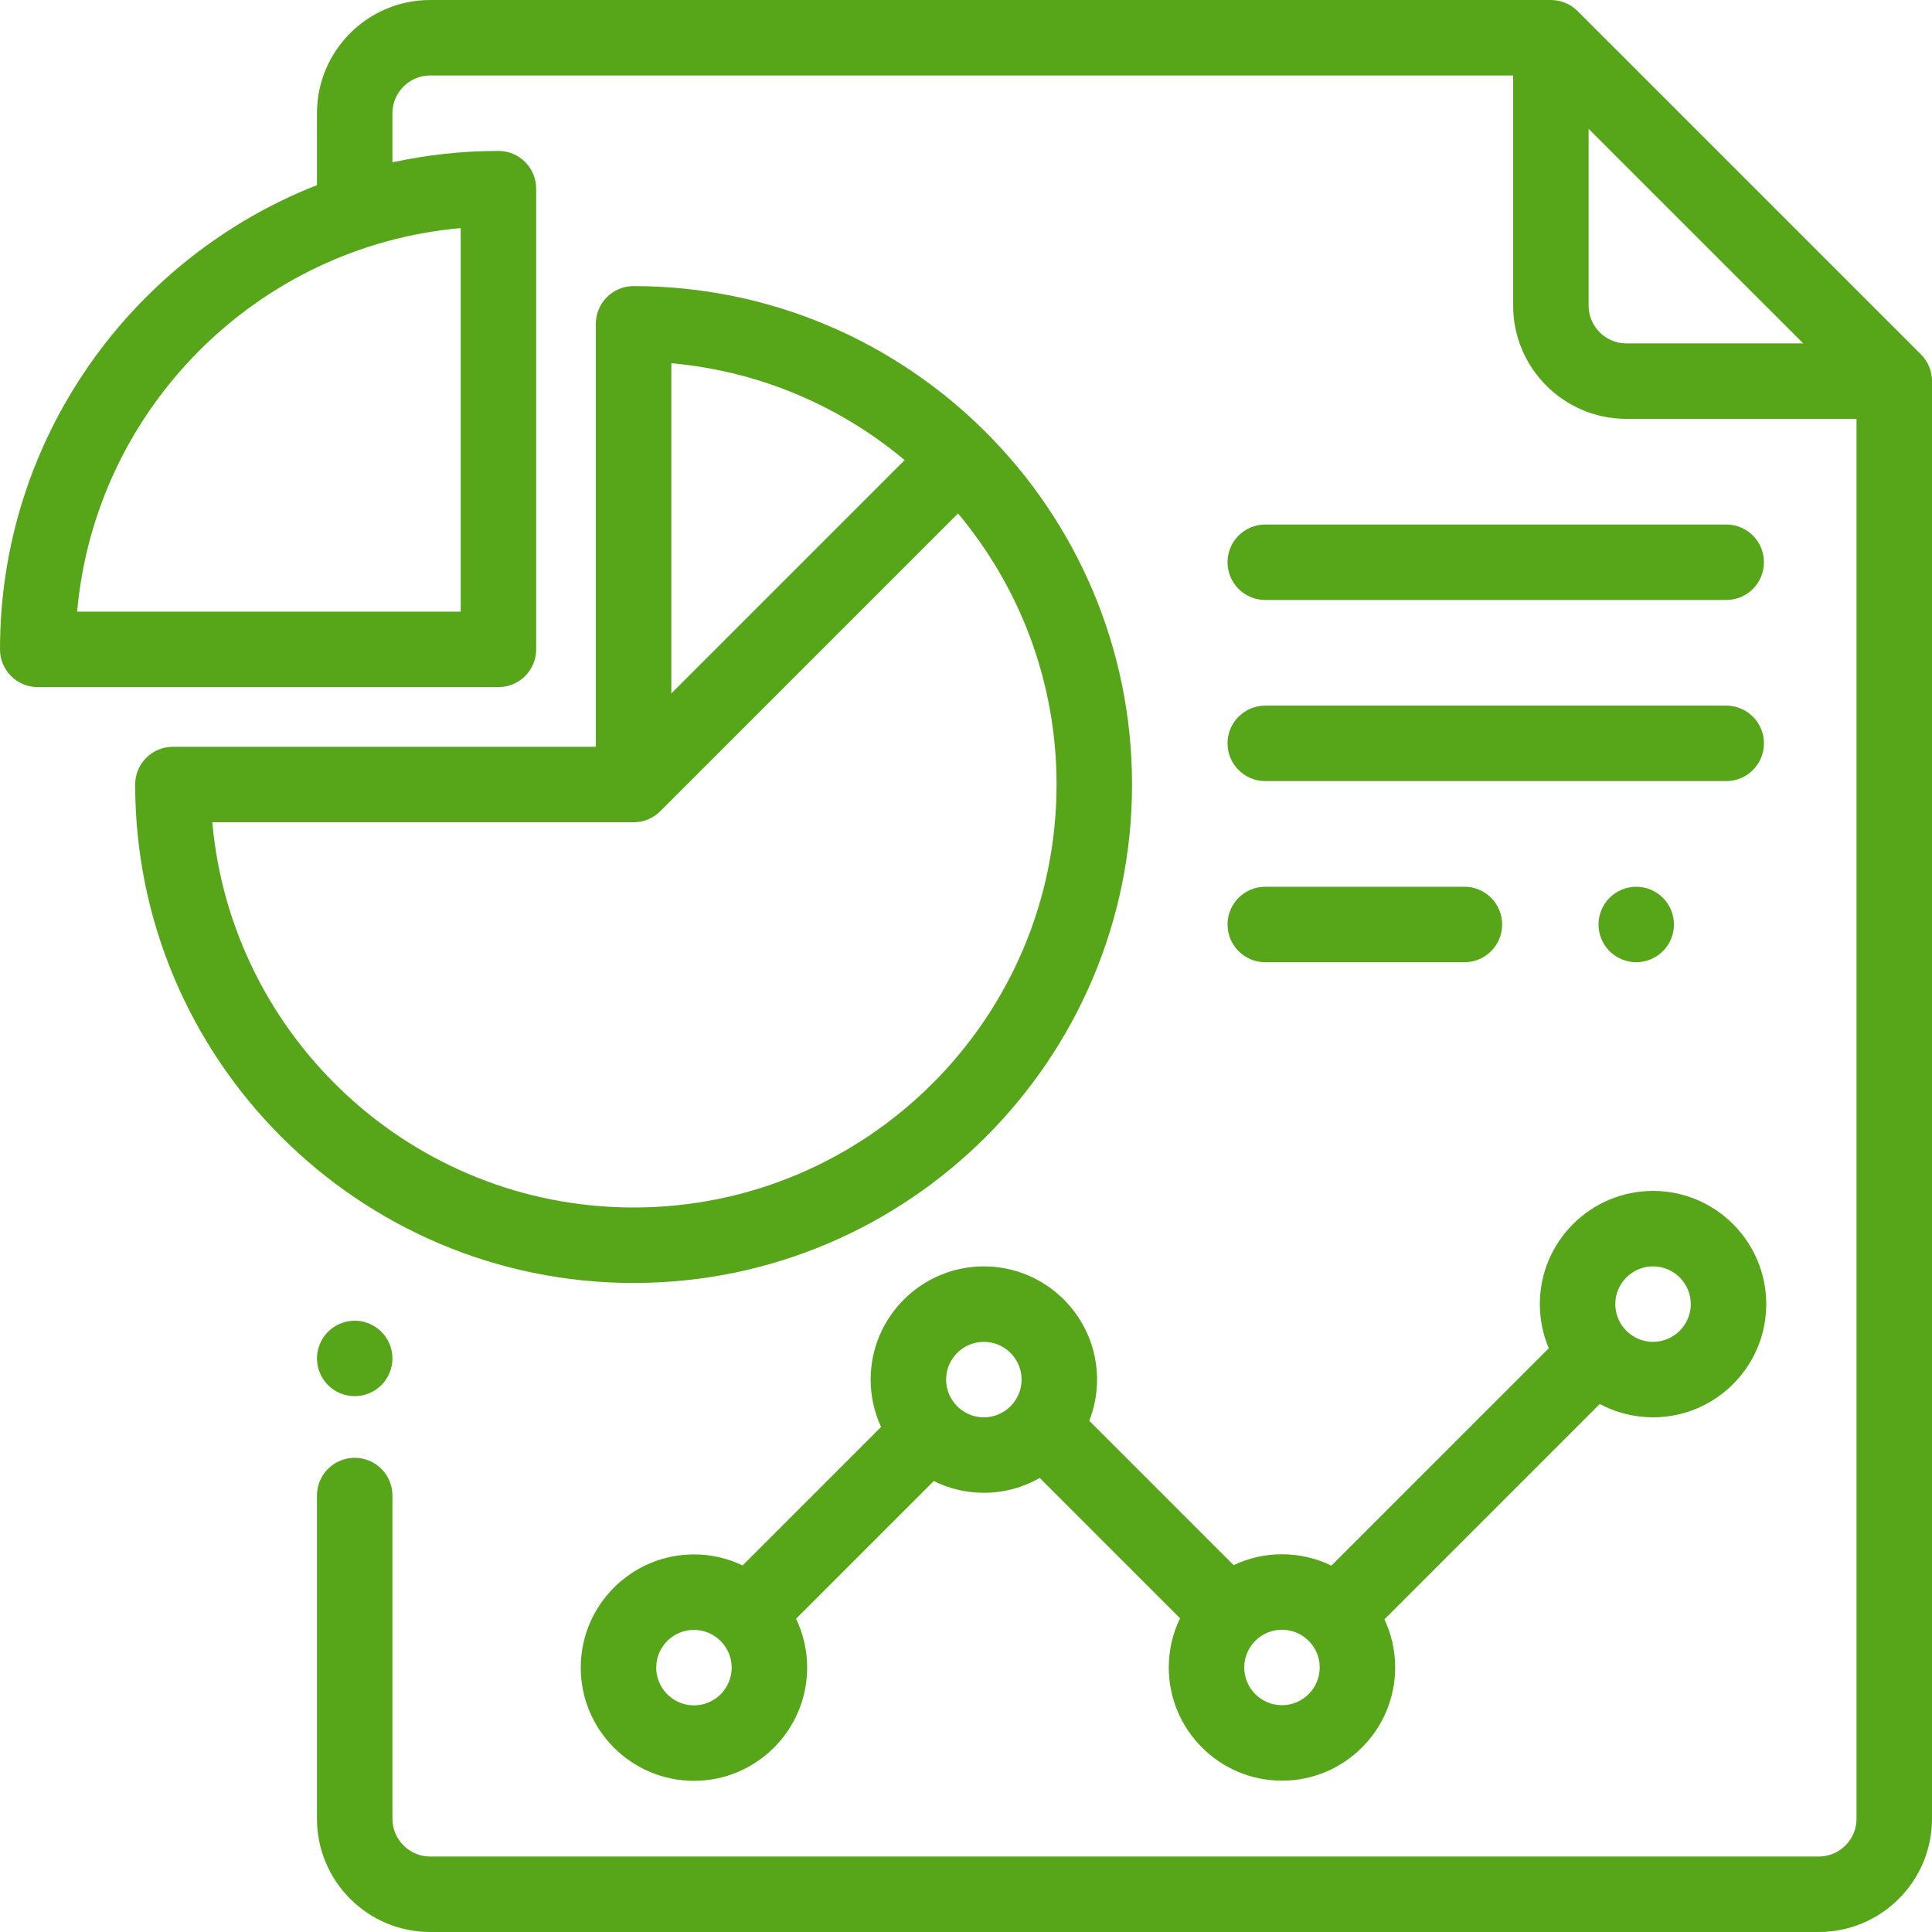
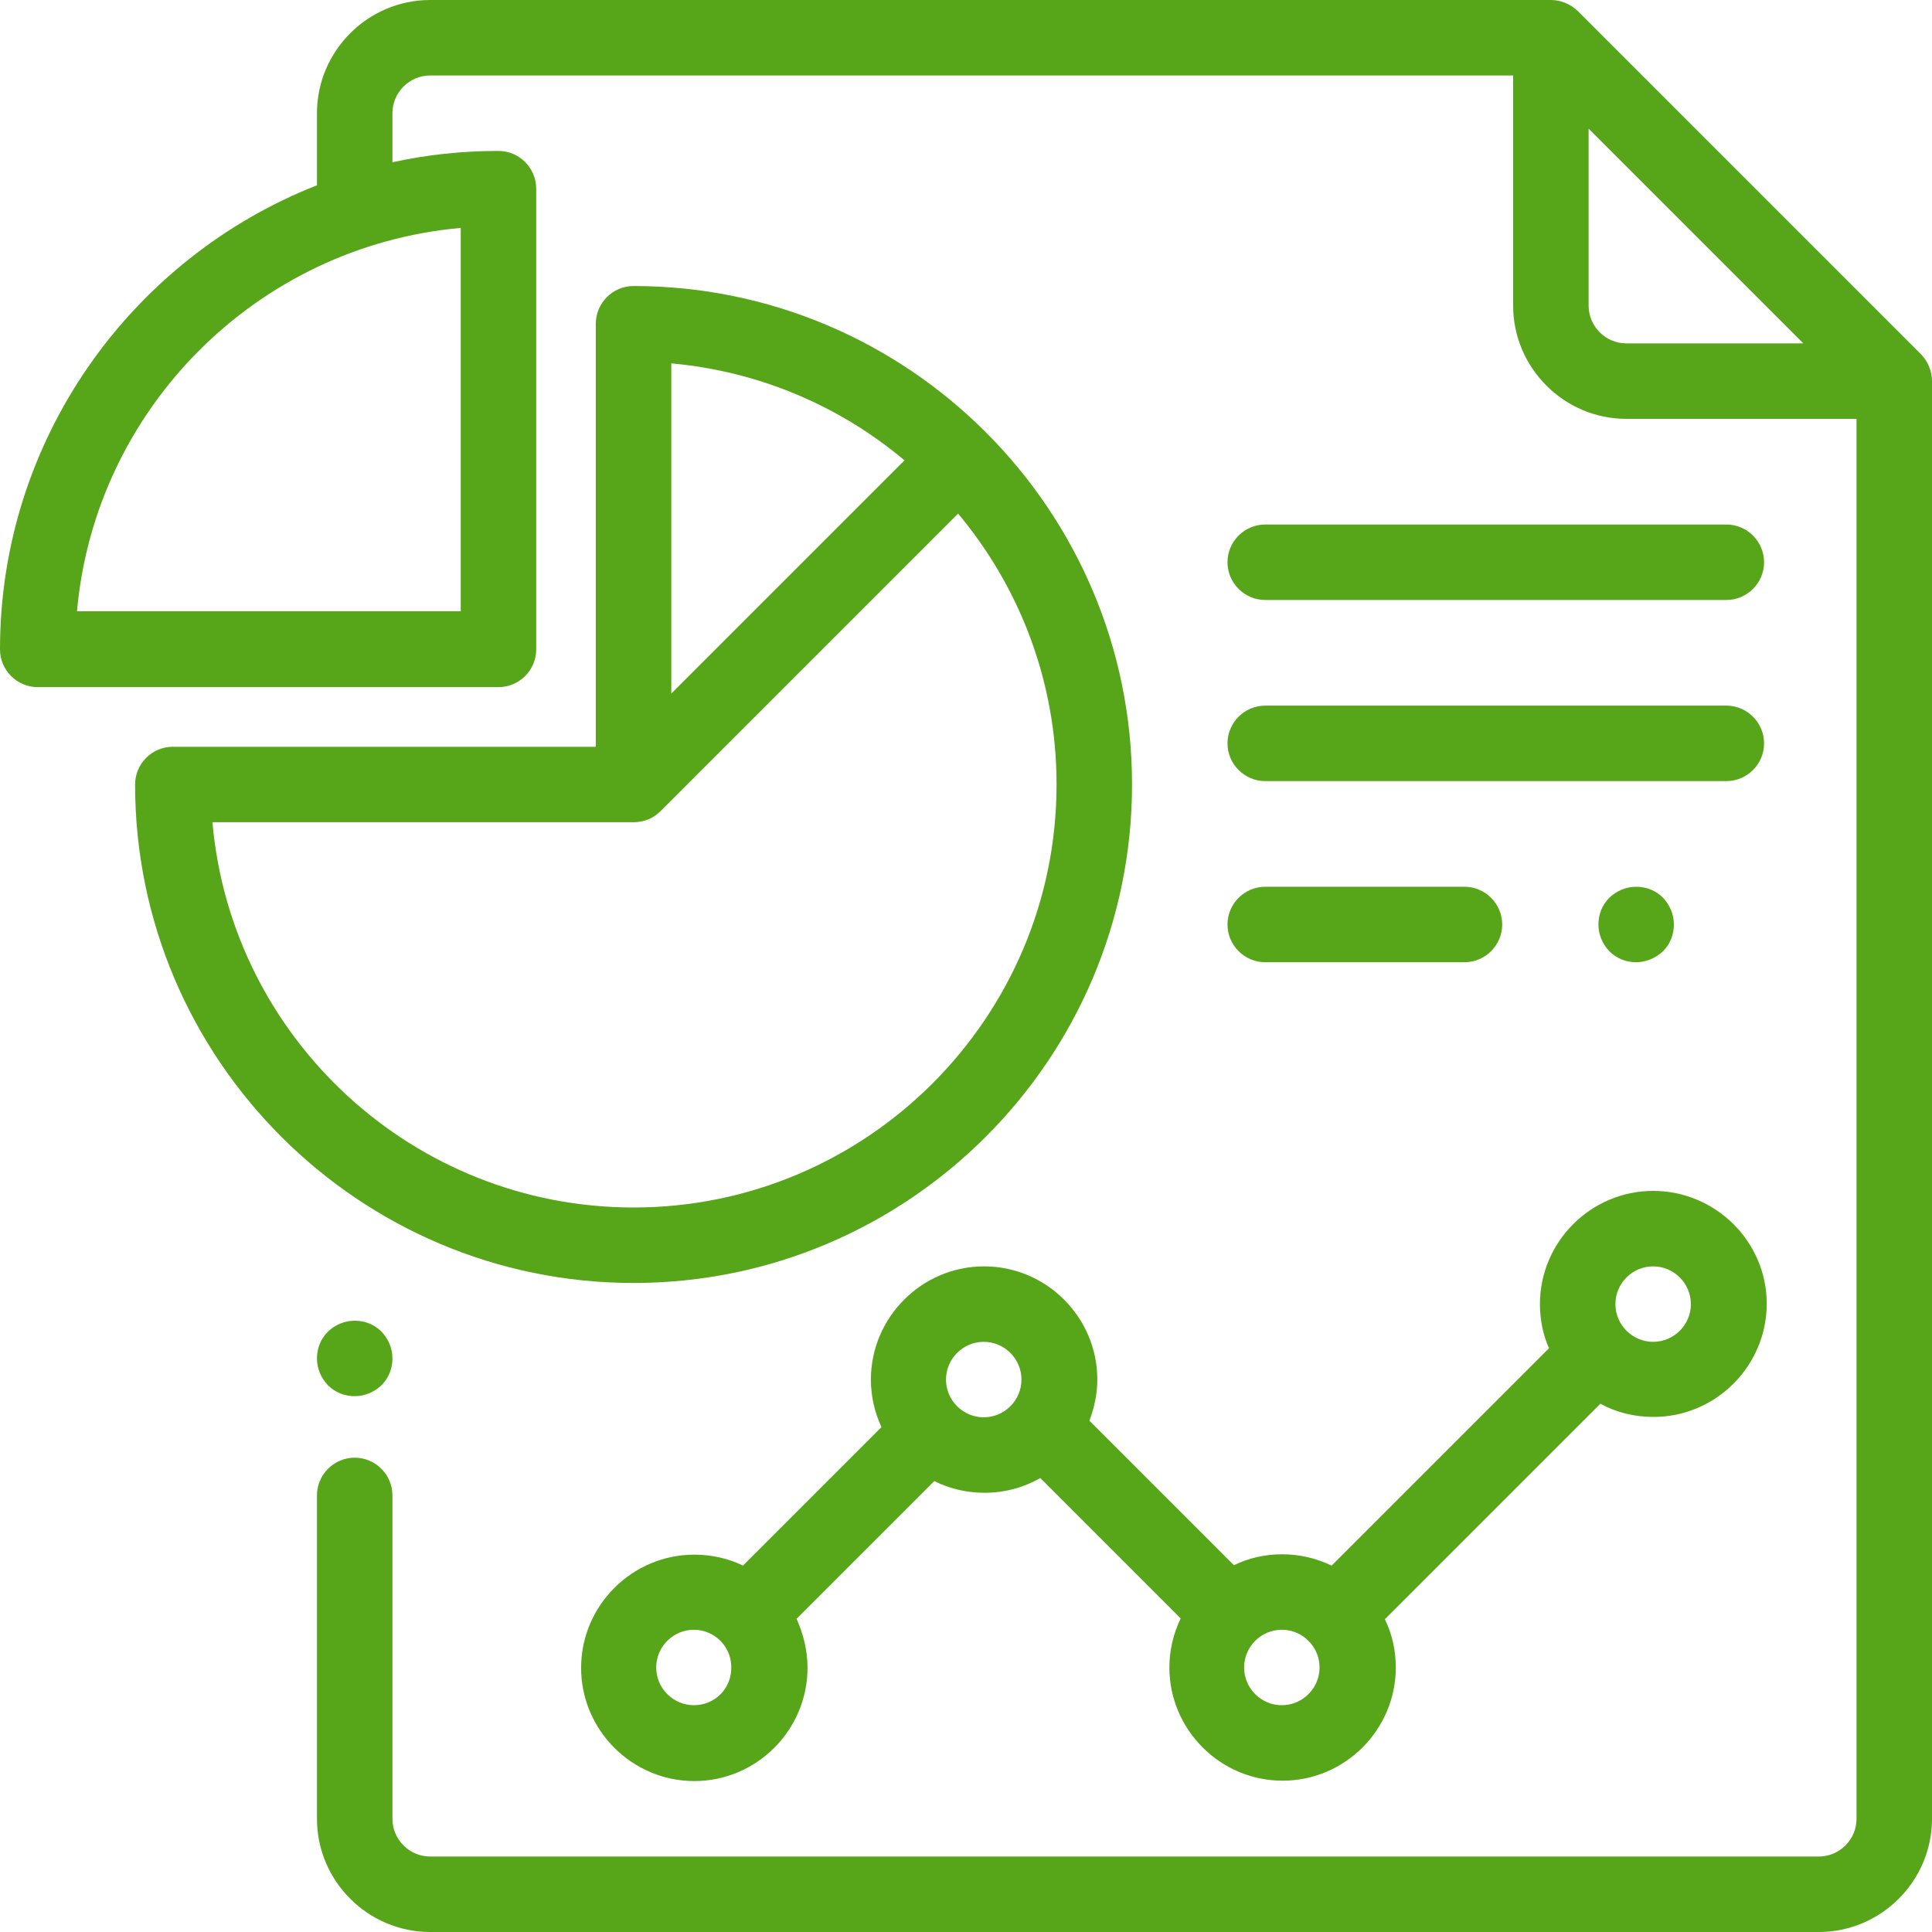
- <svg xmlns="http://www.w3.org/2000/svg" id="Capa_1" x="0px" y="0px" viewBox="0 0 512 512" style="enable-background:new 0 0 512 512;" xml:space="preserve" width="512px" height="512px" class="">
+ <svg xmlns="http://www.w3.org/2000/svg" version="1.1" id="Capa_1" x="0px" y="0px" viewBox="0 0 512 512" style="enable-background:new 0 0 512 512;" xml:space="preserve">
+   <style type="text/css">
+ 	.st0{fill:#57A519;}
+ </style>
  <g>
    <g>
      <g>
-         <path d="M509.07,93.916l-91-90.987C416.195,1.054,413.652,0,411,0H114C97.458,0,84,13.458,84,30v19.064    C34.875,68.334,0,116.215,0,172.091c0,5.522,4.478,10,10,10h122.091c5.522,0,10-4.478,10-10V50c0-5.522-4.478-10-10-10    c-9.638,0-19.034,1.047-28.091,3.017V30c0-5.514,4.486-10,10-10h287v61c0,16.542,13.458,30,30,30h61v371c0,5.514-4.486,10-10,10    H114c-5.514,0-10-4.486-10-10v-85.667c0-5.522-4.478-10-10-10c-5.522,0-10,4.478-10,10V482c0,16.542,13.458,30,30,30h368    c16.542,0,30-13.458,30-30V100.987C512,98.335,510.946,95.791,509.07,93.916z M122.09,60.443v101.648H20.442    C25.223,108.243,68.243,65.224,122.09,60.443z M431,91c-5.514,0-10-4.486-10-10V34.14L477.868,91H431z" data-original="#000000" class="active-path" data-old_color="#000000" fill="#57A519" />
+         <path class="st0" d="M509.1,93.9l-91-91C416.2,1.1,413.7,0,411,0H114C97.5,0,84,13.5,84,30v19.1c-49.1,19.3-84,67.2-84,123     c0,5.5,4.5,10,10,10h122.1c5.5,0,10-4.5,10-10V50c0-5.5-4.5-10-10-10c-9.6,0-19,1-28.1,3V30c0-5.5,4.5-10,10-10h287v61     c0,16.5,13.5,30,30,30h61v371c0,5.5-4.5,10-10,10H114c-5.5,0-10-4.5-10-10v-85.7c0-5.5-4.5-10-10-10s-10,4.5-10,10V482     c0,16.5,13.5,30,30,30h368c16.5,0,30-13.5,30-30V101C512,98.3,510.9,95.8,509.1,93.9z M122.1,60.4v101.6H20.4     C25.2,108.2,68.2,65.2,122.1,60.4z M431,91c-5.5,0-10-4.5-10-10V34.1L477.9,91H431z" />
      </g>
    </g>
    <g>
      <g>
-         <path d="M101.069,352.93C99.21,351.069,96.63,350,94,350s-5.21,1.069-7.07,2.93C85.07,354.79,84,357.37,84,360    s1.069,5.21,2.93,7.069C88.79,368.93,91.37,370,94,370s5.21-1.07,7.069-2.931C102.93,365.21,104,362.63,104,360    S102.93,354.79,101.069,352.93z" data-original="#000000" class="active-path" data-old_color="#000000" fill="#57A519" />
+         <path class="st0" d="M101.1,352.9c-1.9-1.9-4.4-2.9-7.1-2.9s-5.2,1.1-7.1,2.9c-1.9,1.9-2.9,4.4-2.9,7.1s1.1,5.2,2.9,7.1     c1.9,1.9,4.4,2.9,7.1,2.9s5.2-1.1,7.1-2.9c1.9-1.9,2.9-4.4,2.9-7.1S102.9,354.8,101.1,352.9z" />
      </g>
    </g>
    <g>
      <g>
-         <path d="M167.909,75.819c-5.522,0-10,4.478-10,10v112.09H45.819c-5.522,0-10,4.478-10,10C35.819,280.744,95.074,340,167.909,340    S300,280.744,300,207.909S240.744,75.819,167.909,75.819z M177.909,96.262c23.41,2.078,44.771,11.388,61.836,25.67l-61.836,61.835    V96.262z M167.909,320c-58.437,0-106.574-44.949-111.647-102.091h111.647c2.76,0,5.258-1.118,7.068-2.926    c0.001-0.001,0.002-0.001,0.004-0.003l78.909-78.908c16.291,19.467,26.11,44.527,26.11,71.837    C280,269.716,229.716,320,167.909,320z" data-original="#000000" class="active-path" data-old_color="#000000" fill="#57A519" />
+         <path class="st0" d="M167.9,75.8c-5.5,0-10,4.5-10,10v112.1H45.8c-5.5,0-10,4.5-10,10c0,72.8,59.3,132.1,132.1,132.1     S300,280.7,300,207.9S240.7,75.8,167.9,75.8z M177.9,96.3c23.4,2.1,44.8,11.4,61.8,25.7l-61.8,61.8V96.3z M167.9,320     c-58.4,0-106.6-44.9-111.6-102.1h111.6c2.8,0,5.3-1.1,7.1-2.9c0,0,0,0,0,0l78.9-78.9c16.3,19.5,26.1,44.5,26.1,71.8     C280,269.7,229.7,320,167.9,320z" />
      </g>
    </g>
    <g>
      <g>
-         <path d="M438.073,315.605c-16.542,0-30,13.458-30,30c0,4.146,0.846,8.097,2.373,11.692l-57.613,57.613    c-3.959-1.929-8.403-3.014-13.095-3.014c-4.581,0-8.923,1.036-12.81,2.879l-38.258-38.258c1.326-3.384,2.062-7.063,2.062-10.913    c0-16.542-13.458-30-30-30s-30,13.458-30,30c0,4.482,0.995,8.734,2.765,12.557l-36.695,36.695    c-3.909-1.87-8.283-2.919-12.897-2.919c-16.542,0-30,13.458-30,30s13.458,30,30,30s30-13.458,30-30    c0-4.637-1.058-9.031-2.944-12.954l36.49-36.49c4.007,1.988,8.515,3.111,13.283,3.111c5.385,0,10.438-1.433,14.811-3.927    l37.179,37.179c-1.912,3.945-2.986,8.369-2.986,13.04c0,16.542,13.458,30,30,30s30-13.458,30-30c0-4.558-1.026-8.88-2.853-12.752    l57.075-57.075c4.209,2.254,9.014,3.536,14.113,3.536c16.542,0,30-13.458,30-30S454.615,315.605,438.073,315.605z     M183.904,451.938c-5.514,0-10-4.486-10-10c0-5.514,4.486-10,10-10c2.685,0,5.12,1.069,6.918,2.797    c0.04,0.042,0.075,0.087,0.116,0.128c0.048,0.048,0.1,0.088,0.149,0.134c1.74,1.8,2.817,4.246,2.817,6.941    C193.904,447.451,189.418,451.938,183.904,451.938z M260.732,375.604c-5.514,0-10-4.486-10-10c0-5.514,4.486-10,10-10    c5.514,0,10,4.486,10,10C270.732,371.118,266.246,375.604,260.732,375.604z M339.736,451.896c-5.514,0-10-4.486-10-10    c0-5.514,4.486-10,10-10c5.514,0,10,4.486,10,10C349.736,447.41,345.25,451.896,339.736,451.896z M438.071,355.604    c-5.514,0-10-4.486-10-10c0-5.514,4.487-10,10-10c5.514,0,10,4.486,10,10C448.071,351.118,443.585,355.604,438.071,355.604z" data-original="#000000" class="active-path" data-old_color="#000000" fill="#57A519" />
+         <path class="st0" d="M438.1,315.6c-16.5,0-30,13.5-30,30c0,4.1,0.8,8.1,2.4,11.7l-57.6,57.6c-4-1.9-8.4-3-13.1-3     c-4.6,0-8.9,1-12.8,2.9l-38.3-38.3c1.3-3.4,2.1-7.1,2.1-10.9c0-16.5-13.5-30-30-30s-30,13.5-30,30c0,4.5,1,8.7,2.8,12.6     l-36.7,36.7c-3.9-1.9-8.3-2.9-12.9-2.9c-16.5,0-30,13.5-30,30s13.5,30,30,30s30-13.5,30-30c0-4.6-1.1-9-2.9-13l36.5-36.5     c4,2,8.5,3.1,13.3,3.1c5.4,0,10.4-1.4,14.8-3.9l37.2,37.2c-1.9,3.9-3,8.4-3,13c0,16.5,13.5,30,30,30s30-13.5,30-30     c0-4.6-1-8.9-2.9-12.8l57.1-57.1c4.2,2.3,9,3.5,14.1,3.5c16.5,0,30-13.5,30-30S454.6,315.6,438.1,315.6z M183.9,451.9     c-5.5,0-10-4.5-10-10s4.5-10,10-10c2.7,0,5.1,1.1,6.9,2.8c0,0,0.1,0.1,0.1,0.1c0,0,0.1,0.1,0.1,0.1c1.7,1.8,2.8,4.2,2.8,6.9     C193.9,447.5,189.4,451.9,183.9,451.9z M260.7,375.6c-5.5,0-10-4.5-10-10s4.5-10,10-10s10,4.5,10,10S266.2,375.6,260.7,375.6z      M339.7,451.9c-5.5,0-10-4.5-10-10s4.5-10,10-10s10,4.5,10,10S345.2,451.9,339.7,451.9z M438.1,355.6c-5.5,0-10-4.5-10-10     s4.5-10,10-10c5.5,0,10,4.5,10,10S443.6,355.6,438.1,355.6z" />
      </g>
    </g>
    <g>
      <g>
-         <path d="M388.09,235h-52.779c-5.522,0-10,4.478-10,10c0,5.522,4.477,10,10,10h52.779c5.522,0,10-4.478,10-10    C398.09,239.478,393.612,235,388.09,235z" data-original="#000000" class="active-path" data-old_color="#000000" fill="#57A519" />
+         <path class="st0" d="M388.1,235h-52.8c-5.5,0-10,4.5-10,10s4.5,10,10,10h52.8c5.5,0,10-4.5,10-10S393.6,235,388.1,235z" />
      </g>
    </g>
    <g>
      <g>
-         <path d="M440.689,237.93c-1.859-1.86-4.439-2.93-7.069-2.93s-5.21,1.069-7.07,2.93c-1.86,1.86-2.93,4.44-2.93,7.07    s1.069,5.21,2.93,7.069c1.86,1.86,4.43,2.931,7.07,2.931c2.63,0,5.21-1.07,7.069-2.931c1.86-1.859,2.931-4.439,2.931-7.069    S442.55,239.79,440.689,237.93z" data-original="#000000" class="active-path" data-old_color="#000000" fill="#57A519" />
+         <path class="st0" d="M440.7,237.9c-1.9-1.9-4.4-2.9-7.1-2.9s-5.2,1.1-7.1,2.9c-1.9,1.9-2.9,4.4-2.9,7.1s1.1,5.2,2.9,7.1     c1.9,1.9,4.4,2.9,7.1,2.9c2.6,0,5.2-1.1,7.1-2.9c1.9-1.9,2.9-4.4,2.9-7.1S442.5,239.8,440.7,237.9z" />
      </g>
    </g>
    <g>
      <g>
-         <path d="M457.465,139H335.311c-5.522,0-10,4.478-10,10c0,5.522,4.477,10,10,10h122.154c5.522,0,10-4.478,10-10    C467.465,143.478,462.987,139,457.465,139z" data-original="#000000" class="active-path" data-old_color="#000000" fill="#57A519" />
+         <path class="st0" d="M457.5,139H335.3c-5.5,0-10,4.5-10,10s4.5,10,10,10h122.2c5.5,0,10-4.5,10-10S463,139,457.5,139z" />
      </g>
    </g>
    <g>
      <g>
-         <path d="M457.465,187H335.311c-5.522,0-10,4.478-10,10c0,5.522,4.477,10,10,10h122.154c5.522,0,10-4.478,10-10    C467.465,191.478,462.987,187,457.465,187z" data-original="#000000" class="active-path" data-old_color="#000000" fill="#57A519" />
+         <path class="st0" d="M457.5,187H335.3c-5.5,0-10,4.5-10,10s4.5,10,10,10h122.2c5.5,0,10-4.5,10-10S463,187,457.5,187z" />
      </g>
    </g>
  </g>
</svg>
